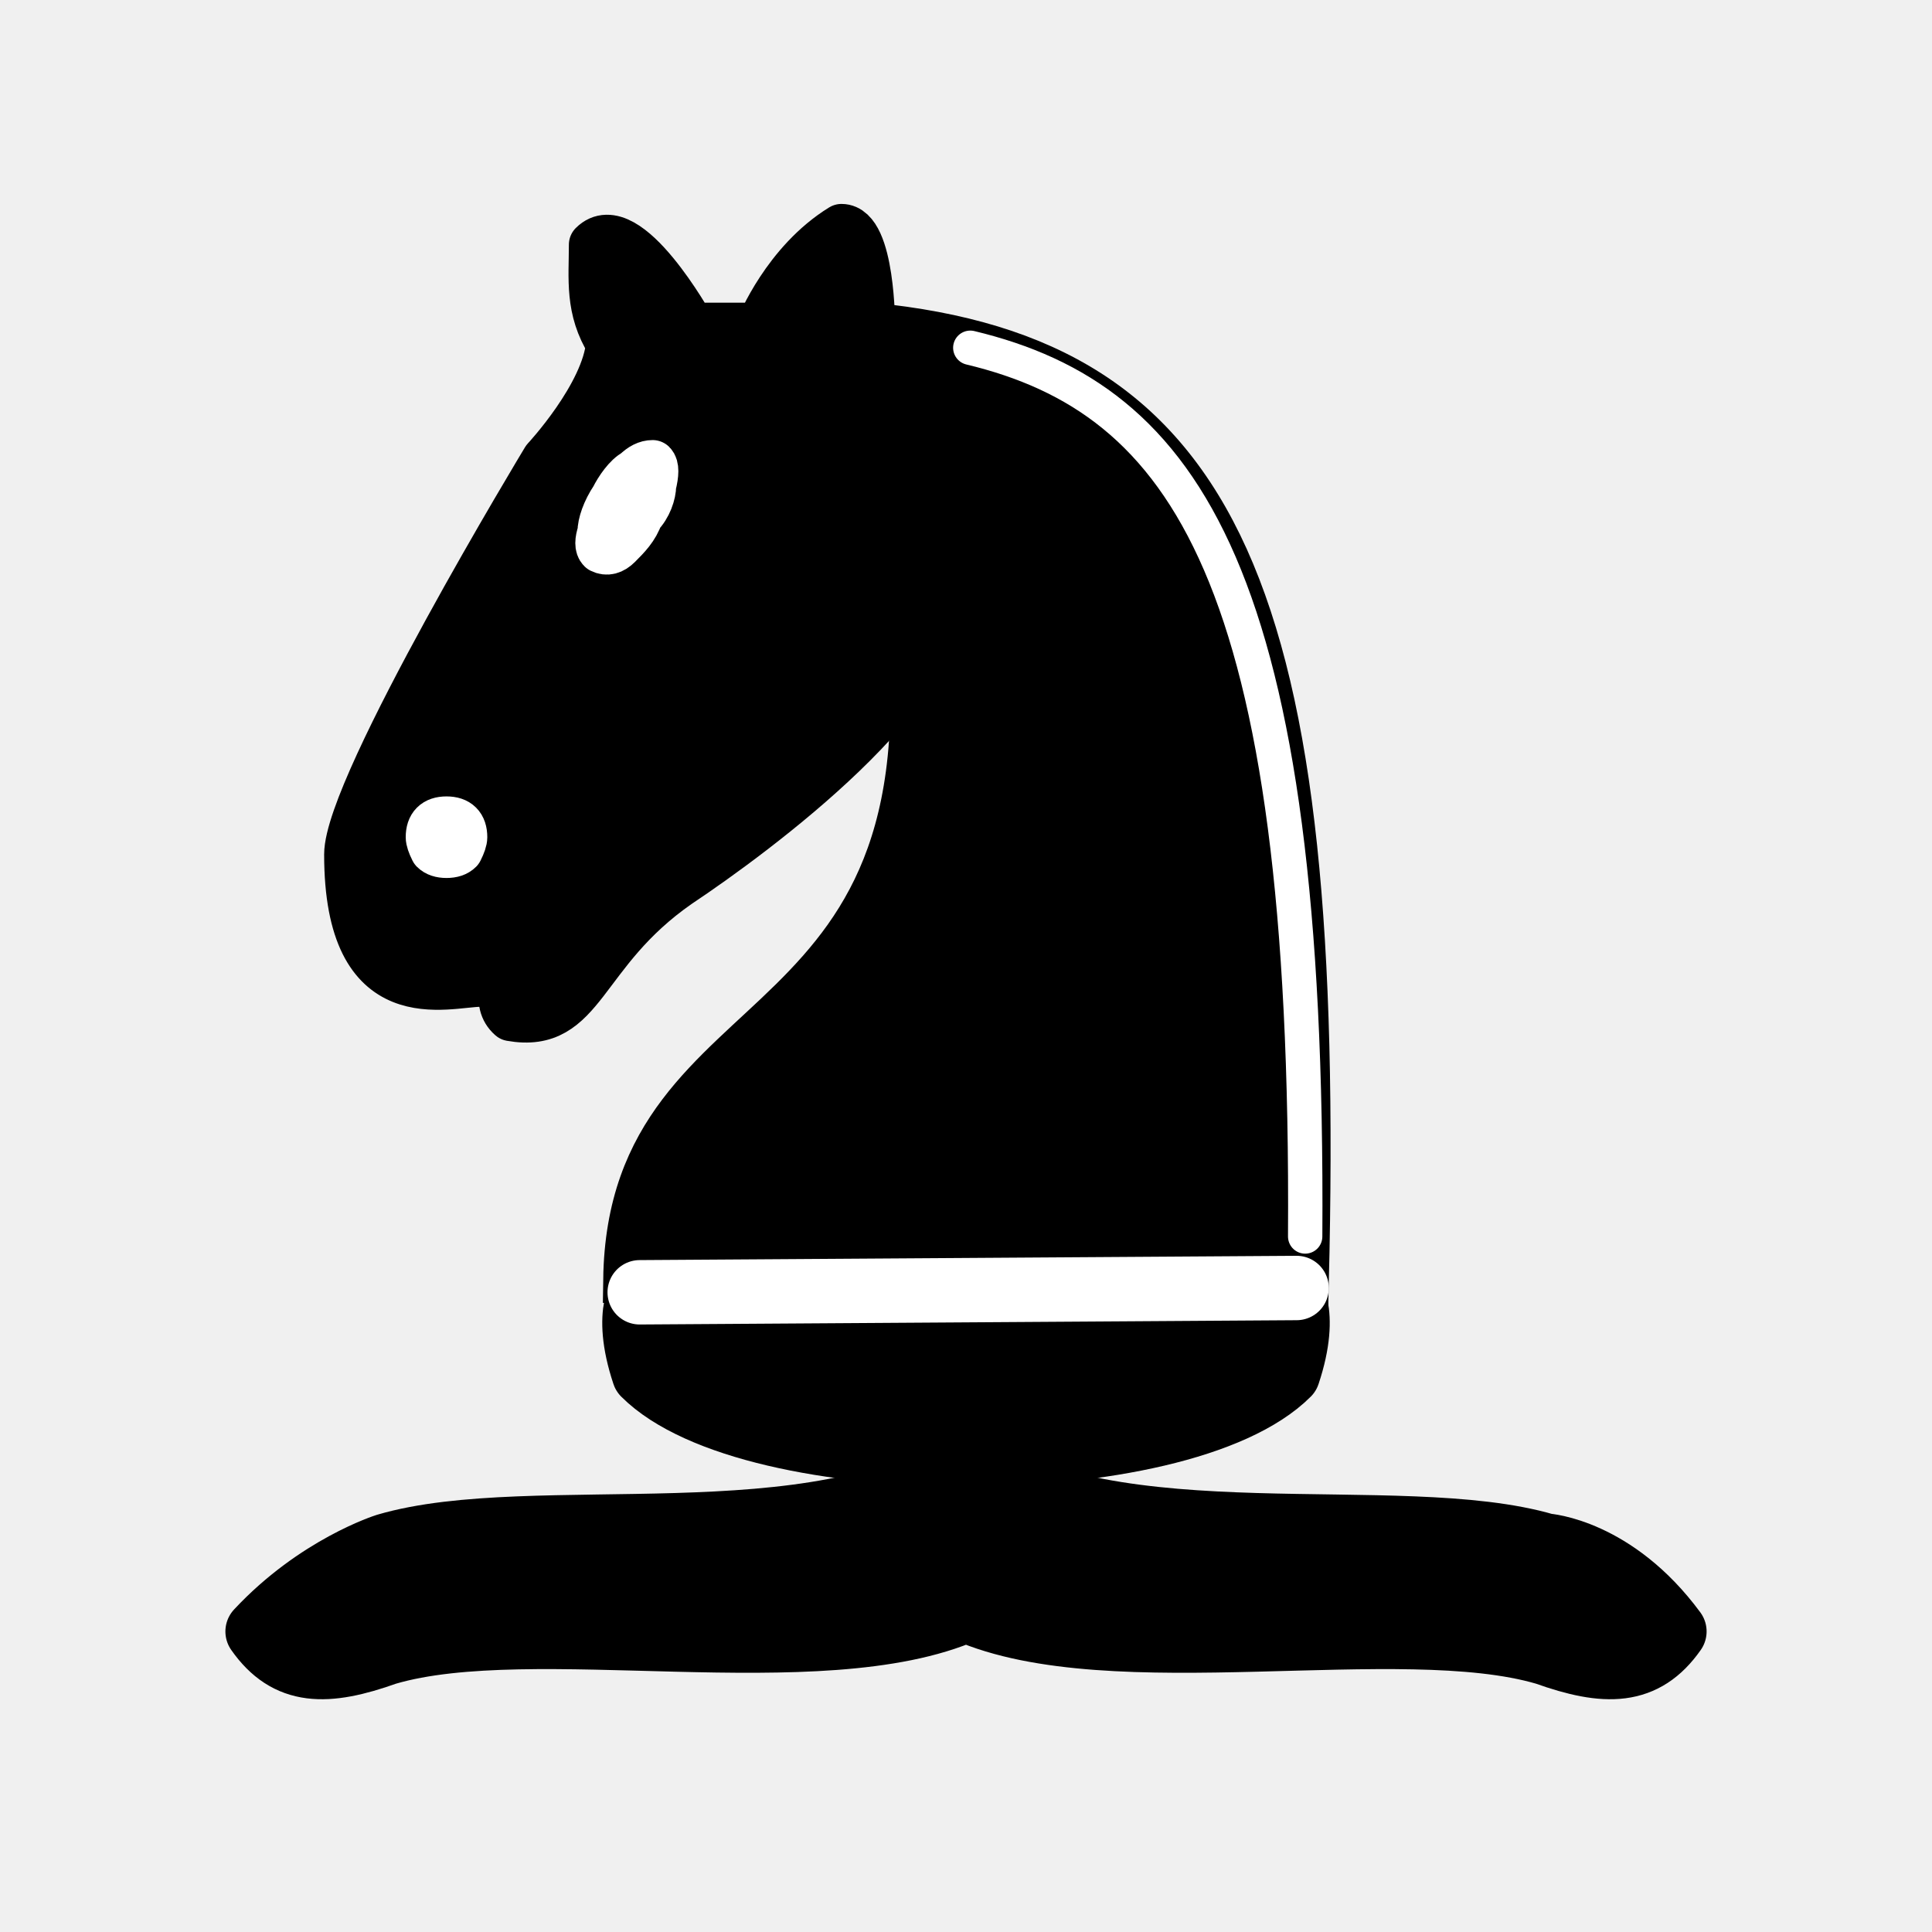
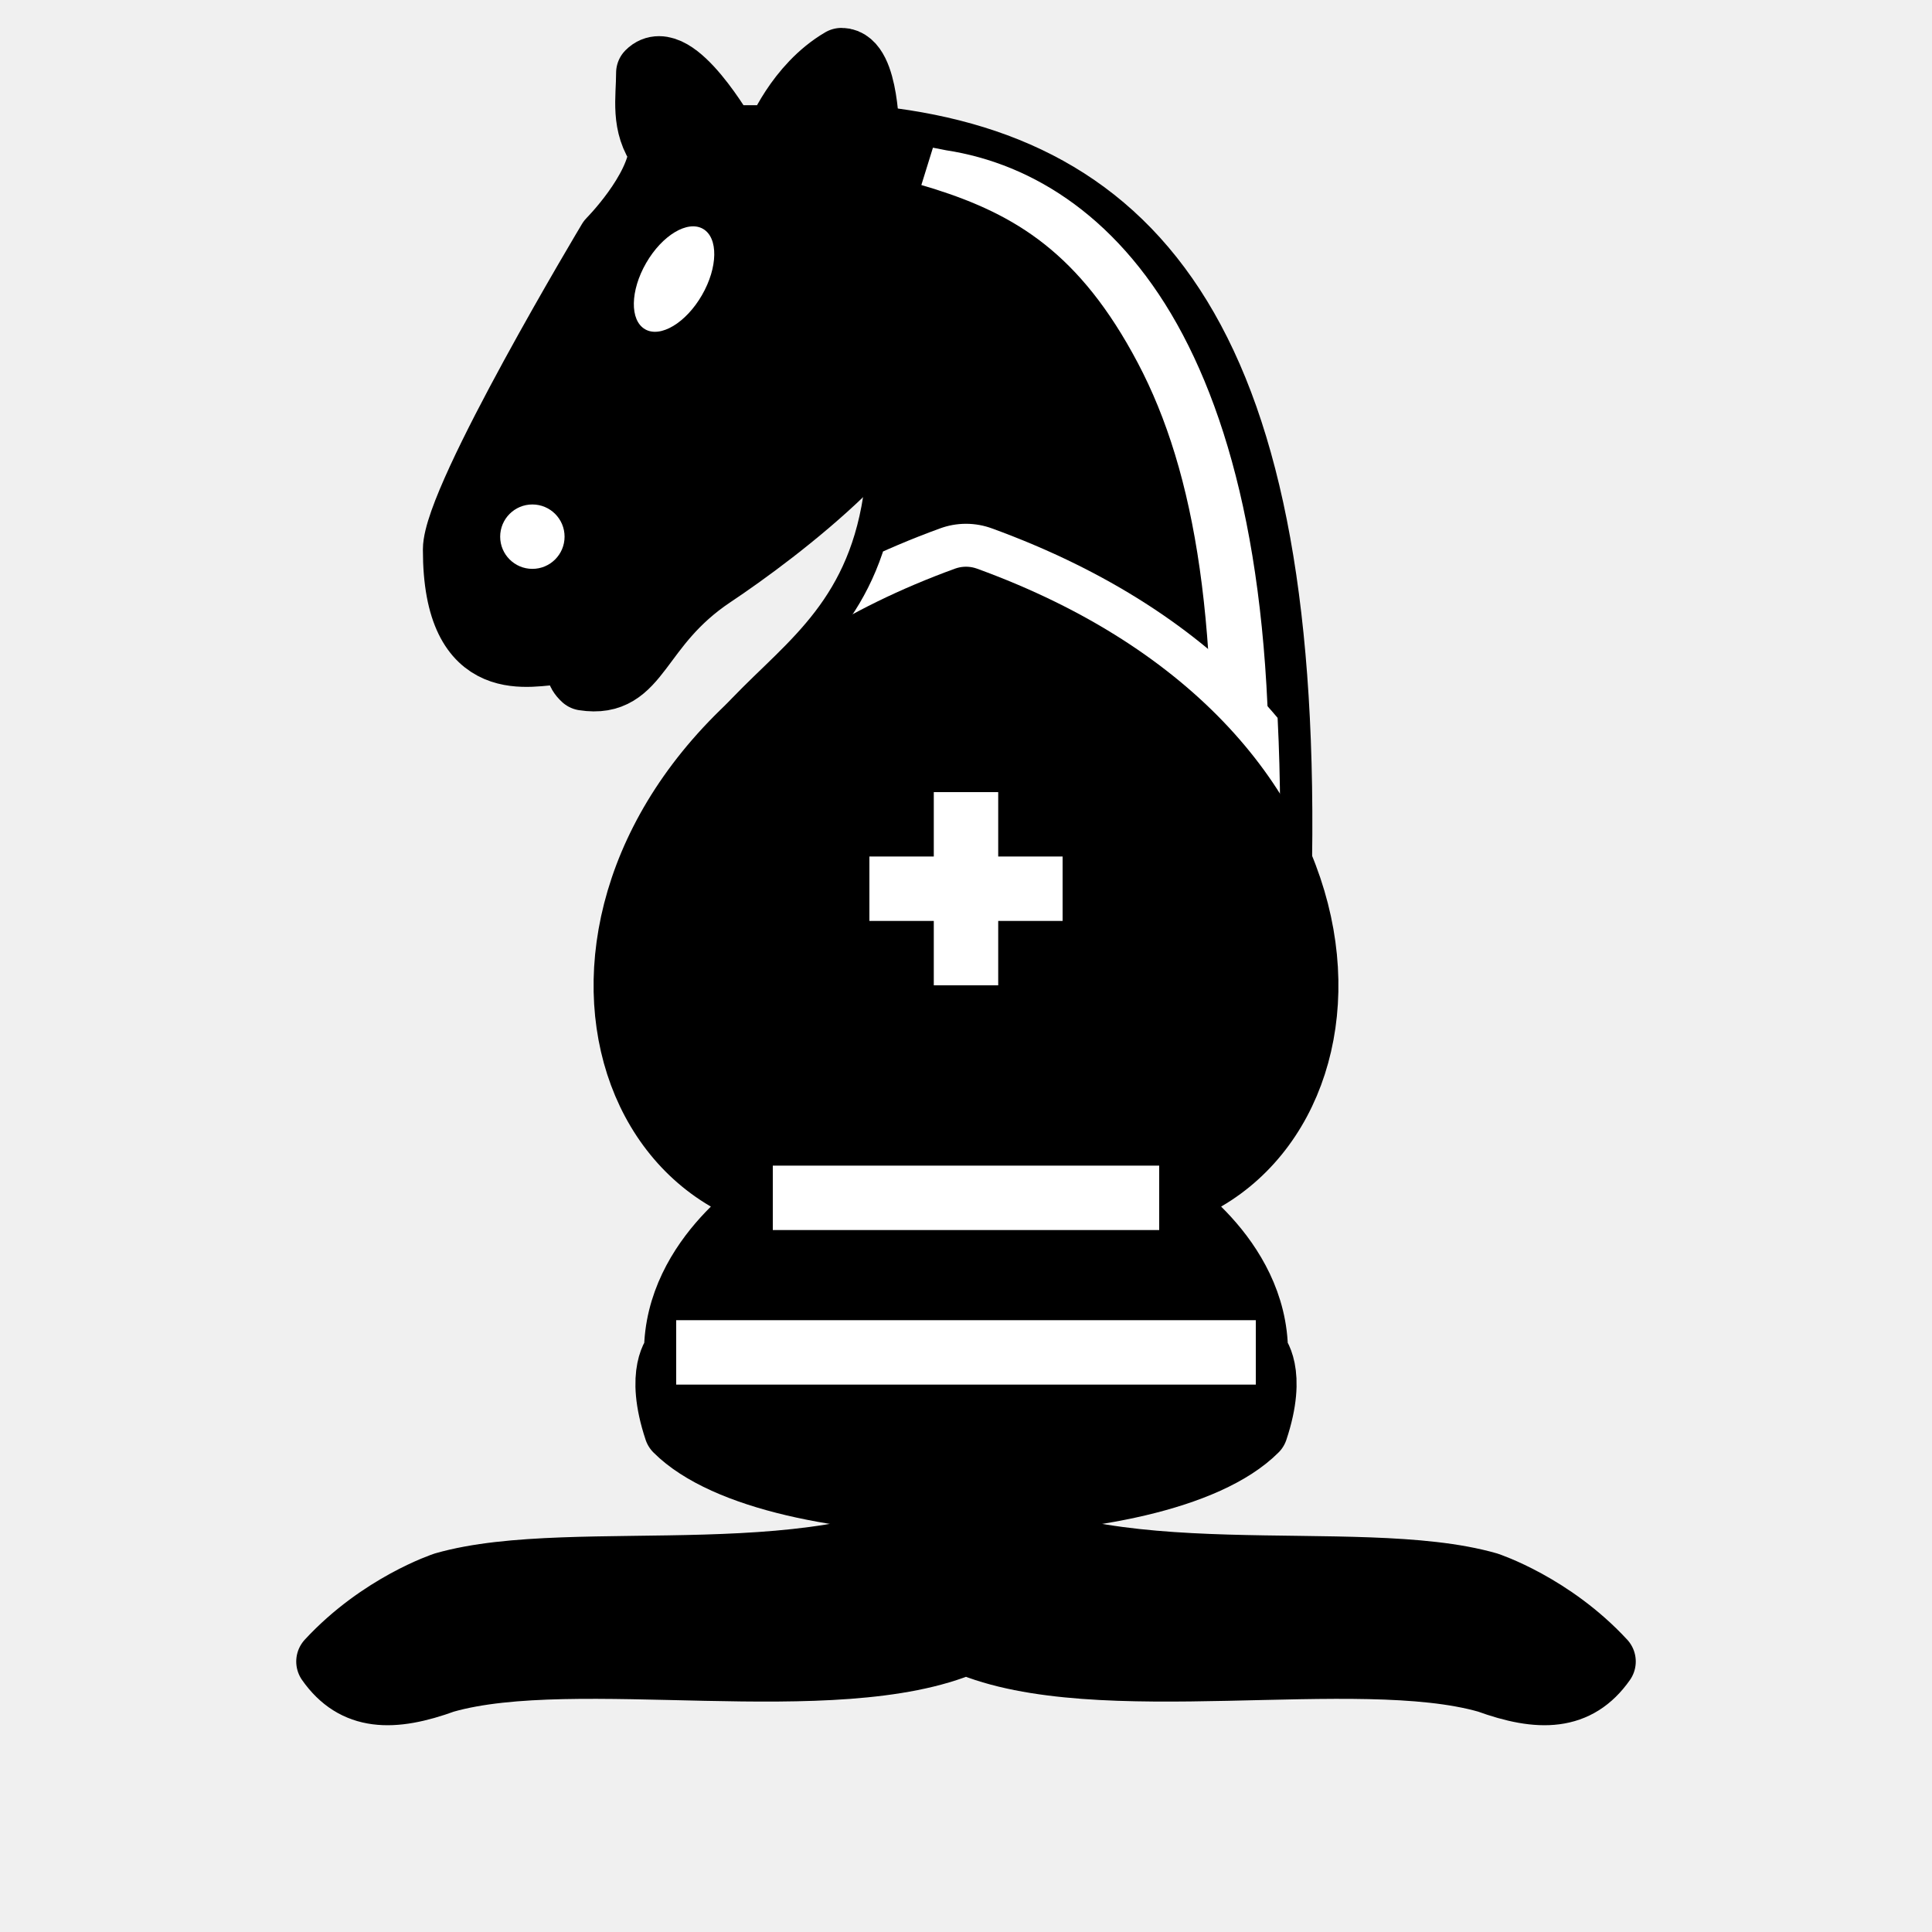
- <svg xmlns="http://www.w3.org/2000/svg" version="1.2" viewBox="0 0 45 45" width="45" height="45">
-   <style>
- 		.s0 { fill: #000000;stroke: #000000;stroke-linejoin: round;stroke-width: 1.5 } 
- 		.s1 { opacity: .75;fill: none;stroke: #000000;stroke-width: 1.5 } 
- 		.s2 { fill: #000000;stroke: #000000;stroke-linecap: round;stroke-width: 1.1 } 
- 		.s3 { fill: #000000;stroke: #000000;stroke-linecap: round;stroke-linejoin: round;stroke-width: 1.1 } 
- 		.s4 { fill: #ffffff;stroke: #ffffff;stroke-linecap: round;stroke-linejoin: round;stroke-width: 1.1 } 
- 		.s5 { fill: #000000;stroke: #ffffff;stroke-linecap: round;stroke-linejoin: round;stroke-width: 1.1 } 
- 		.s6 { fill: #000000;stroke: #ffffff;stroke-linecap: round;stroke-width: .8 } 
- 		.s7 { fill: #000000;stroke: #ffffff;stroke-linecap: round;stroke-linejoin: round;stroke-width: 1.5 } 
- 	</style>
-   <path fill-rule="evenodd" class="s0" d="m36 36c-3.4-1-10.1 0.4-13.5-2-3.4 2.4-10.1 1-13.5 2 0 0-1.6 0.5-3 2 0.7 1 1.6 1 3 0.5 3.4-1 10.1 0.5 13.5-1 3.4 1.5 10.1 0 13.5 1 1.4 0.5 2.3 0.5 3-0.5-1.4-1.9-3-2-3-2z" />
-   <path fill-rule="evenodd" class="s0" d="m30 32c-2.5 2.5-12.5 2.5-15 0-0.5-1.5 0-2 0-2h15c0 0 0.5 0.5 0 2z" />
-   <path fill-rule="evenodd" class="s1" d="m30 30h-15" />
-   <path fill-rule="evenodd" class="s2" d="m20.3 7.6c8.1 0.8 10.5 6.2 10.1 22.3l-15.8-0.1c0.1-6.9 8-5 6.5-16.1" />
-   <path fill-rule="evenodd" class="s3" d="m21.9 13.7c0.3 2.3-4.3 5.7-6.1 6.9-2.3 1.6-2.2 3.4-3.9 3.1-0.8-0.7 1.1-2.3 0-2.3-0.7 0 0.2 0.9-0.7 1.5-0.8 0-3.1 0.8-3.1-3 0-1.6 4.6-9.2 4.6-9.2 0 0 1.4-1.5 1.5-2.7-0.5-0.8-0.4-1.5-0.4-2.3 0.8-0.8 2.3 1.9 2.3 1.9h1.6c0 0 0.6-1.5 1.9-2.3 0.7 0 0.7 2.3 0.7 2.3" />
-   <path class="s4" d="m10.8 19.5q0 0.1-0.1 0.3-0.1 0.1-0.3 0.1-0.2 0-0.3-0.1-0.1-0.2-0.1-0.3 0-0.2 0.1-0.3 0.1-0.1 0.3-0.1 0.2 0 0.3 0.1 0.1 0.1 0.1 0.3z" />
-   <path class="s5" d="m14.9 12c-0.1 0.3-0.3 0.5-0.5 0.7q-0.2 0.2-0.4 0.1-0.1-0.1 0-0.4c0-0.2 0.1-0.5 0.3-0.8 0.1-0.2 0.3-0.5 0.5-0.6q0.2-0.2 0.4-0.2 0.1 0.1 0 0.5c0 0.2-0.1 0.5-0.3 0.7z" />
-   <path fill-rule="evenodd" class="s6" d="m30.4 28.8c0.1-15.4-2.8-19.5-7.8-20.7" />
-   <path class="s7" d="m14.9 30.1l15.3-0.1" />
+ <svg xmlns="http://www.w3.org/2000/svg" version="1.1" width="45" height="45" viewBox="0 0 45 45">
+   <g style="fill:#000000; fill-rule:evenodd; stroke:#000000; stroke-width:1.5; stroke-linecap:round; stroke-linejoin:round;" transform="translate(0,0.6)">
+     <g transform="matrix(0.6,0,0,0.6,7,-3.4)" style="stroke-width:2.5">
+       <path d="M 22,10 C 32.5,11 38.5,18 38,39 L 15,39 C 15,30 25,32.5 23,18" />
+       <path d="M 24,18 C 24.38,20.91 18.45,25.37 16,27 C 13,29 13.18,31.34 11,31 C 9.958,30.06 12.41,27.96 11,28 C 10,28 11.19,29.23 10,30 C 9,30 5.997,31 6,26 C 6,24 12,14 12,14 C 12,14 13.89,12.1 14,10.5 C 13.27,9.506 13.5,8.5 13.5,7.5 C 14.5,6.5 16.5,10 16.5,10 L 18.5,10 C 18.5,10 19.28,8.008 21,7 C 22,7 22,10 22,10" />
+       <circle cx="9" cy="25.5" r="1.25" style="fill:#ffffff; stroke:none;" />
+       <ellipse cx="14.5" cy="15.5" rx="1.25" ry="2.25" transform="matrix(0.866,0.5,-0.5,0.866,9.693,-5.173)" style="fill:#ffffff; stroke:none;" />
+       <path d="M 24.55,10.4 L 24.1,11.85 L 24.6,12 C 27.75,13 30.25,14.49 32.5,18.75 C 34.75,23.01 35.75,29.06 35.25,39 L 35.2,39.5 L 37.45,39.5 L 37.5,39 C 38,28.94 36.62,22.15 34.25,17.66 C 31.88,13.17 28.46,11.02 25.06,10.5 L 24.55,10.4 z" style="fill:#ffffff; stroke:none;" />
+     </g>
+     <clipPath id="archbishop-neck">
+       <path transform="matrix(0.6,0,0,0.6,7,-3.4)" d="M 22,10 C 32.5,11 38.5,18 38,39 L 15,39 C 15,30 25,32.5 23,18 z" />
+       <path transform="matrix(0.6,0,0,0.6,7,-3.4)" d="M 24,18 C 24.38,20.91 18.45,25.37 16,27 C 13,29 13.18,31.34 11,31 C 9.958,30.06 12.41,27.96 11,28 C 10,28 11.19,29.23 10,30 C 9,30 5.997,31 6,26 C 6,24 12,14 12,14 C 12,14 13.89,12.1 14,10.5 C 13.27,9.506 13.5,8.5 13.5,7.5 C 14.5,6.5 16.5,10 16.5,10 L 18.5,10 C 18.5,10 19.28,8.008 21,7 C 22,7 22,10 22,10 z" />
+     </clipPath>
+     <g clip-path="url(#archbishop-neck)">
+       <path transform="matrix(0.9,0,0,0.9,2.25,3.9)" d="M 17.5,26 C 12,24.5 11.5,14.5 22.5,10.5 C 33.5,14.5 33,24.5 27.5,26 z" style="fill:none; stroke:#ffffff; stroke-width:3.889;" />
+     </g>
+     <g transform="matrix(0.9,0,0,0.9,2.25,3.9)" style="stroke-width:1.667; stroke-linecap:butt;">
+       <path d="M 9,36 C 12.39,35.03 19.11,36.43 22.5,34 C 25.89,36.43 32.61,35.03 36,36 C 36,36 37.65,36.54 39,38 C 38.32,38.97 37.35,38.99 36,38.5 C 32.61,37.53 25.89,38.96 22.5,37.5 C 19.11,38.96 12.39,37.53 9,38.5 C 7.65,38.99 6.68,38.97 6,38 C 7.35,36.54 9,36 9,36 z" />
+       <path d="M 15,32 C 17.5,34.5 27.5,34.5 30,32 C 30.5,30.5 30,30 30,30 C 30,27.5 27.5,26 27.5,26 C 33,24.5 33.5,14.5 22.5,10.5 C 11.5,14.5 12,24.5 17.5,26 C 17.5,26 15,27.5 15,30 C 15,30 14.5,30.5 15,32 z" />
+       <path d="M 17.5,26 L 27.5,26 M 15,30 L 30,30 M 22.5,15.5 L 22.5,20.5 M 20,18 L 25,18" style="fill:none; stroke:#ffffff; stroke-linejoin:miter;" />
+     </g>
+   </g>
</svg>
